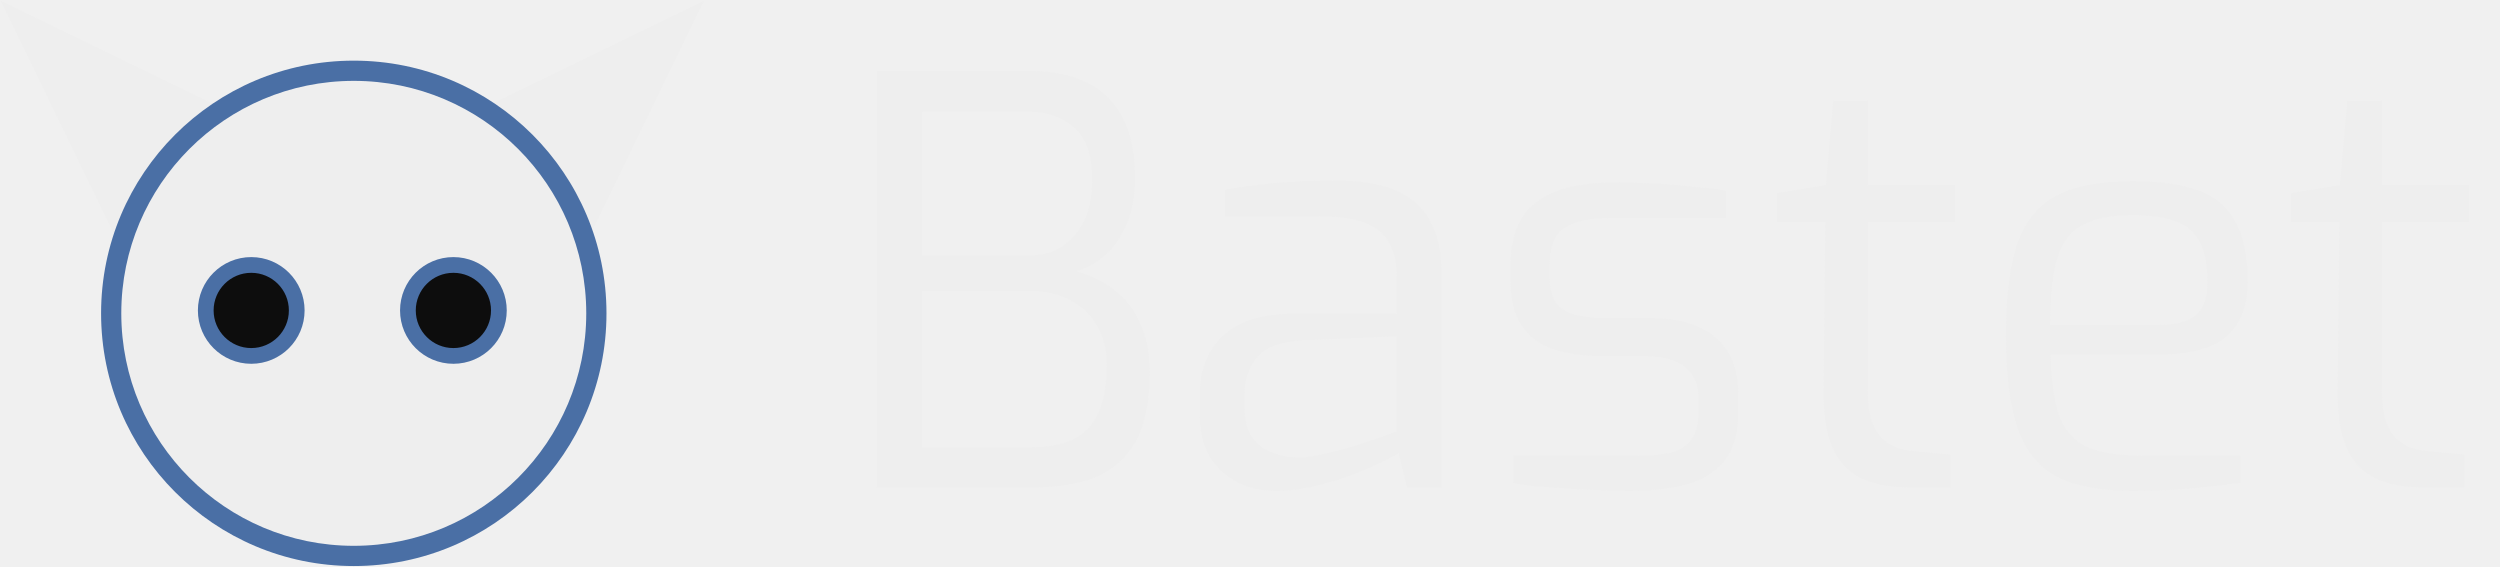
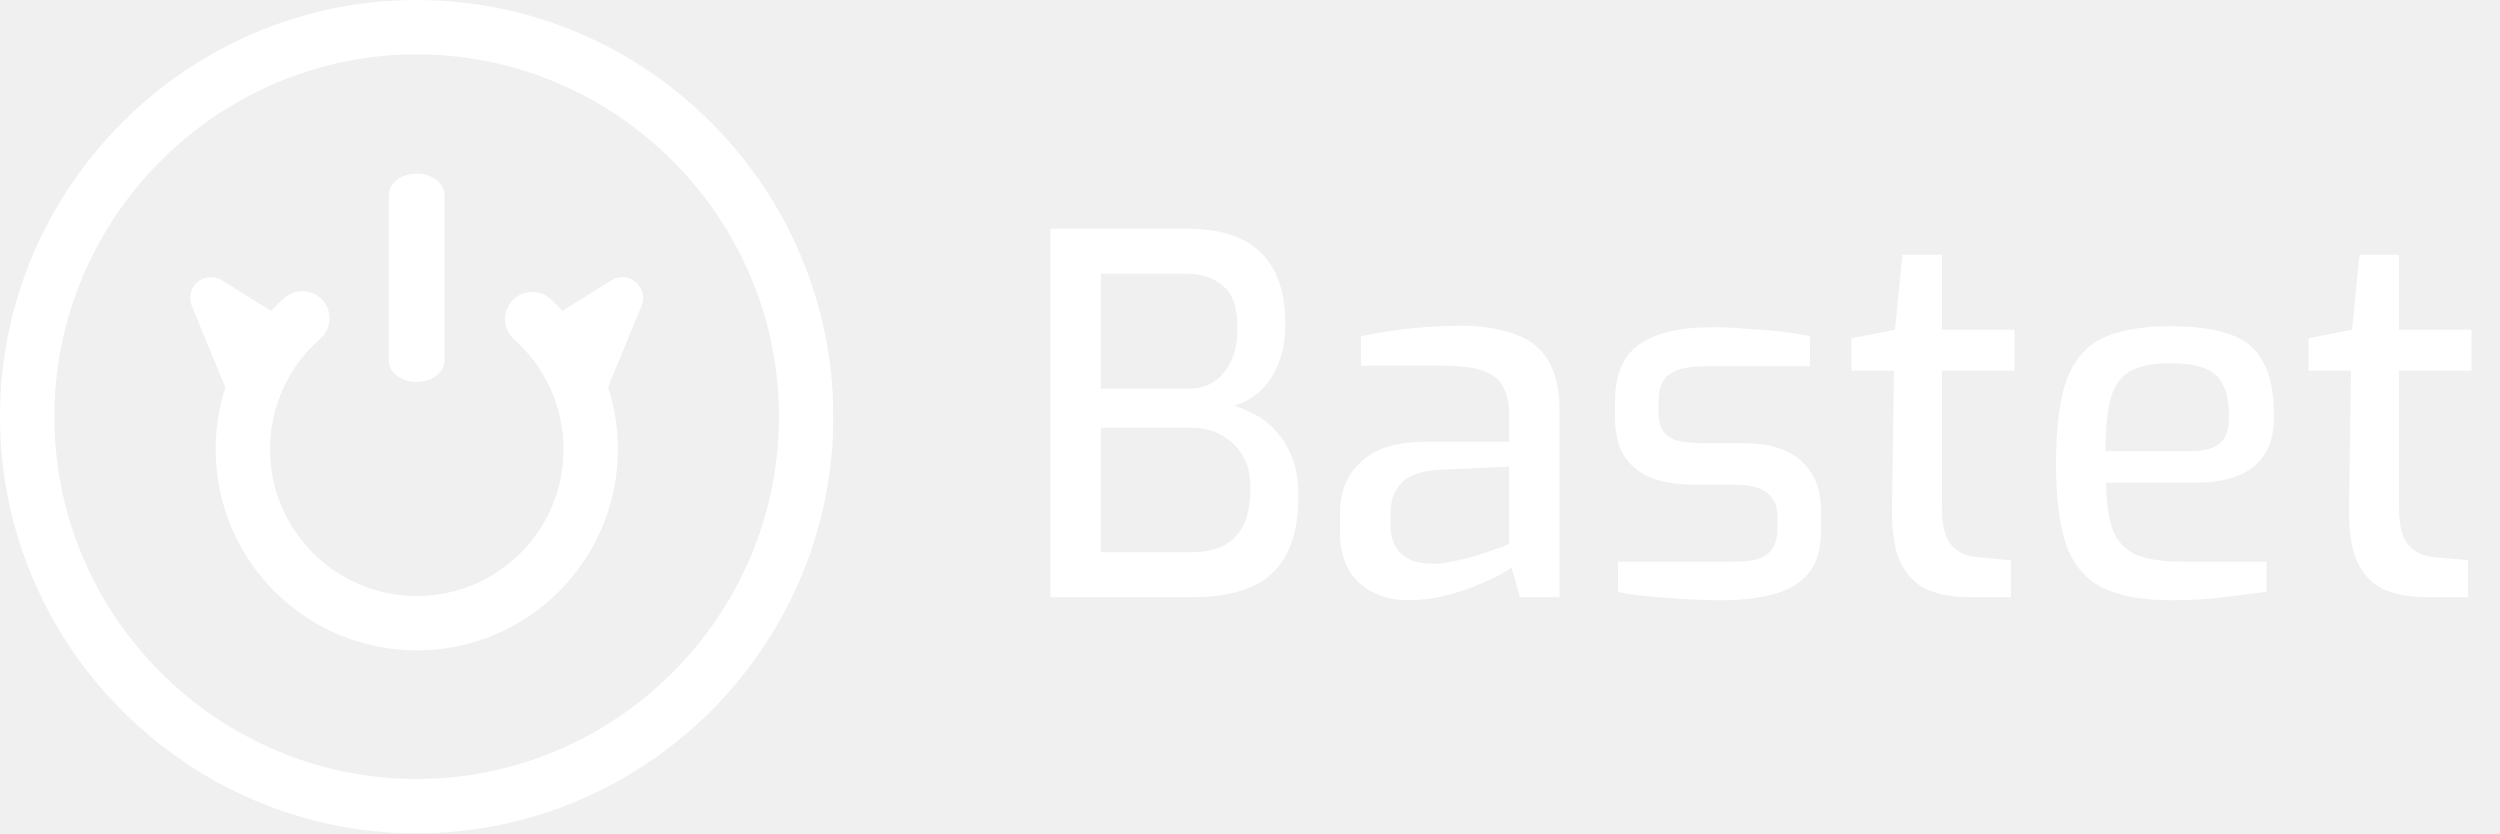
- <svg xmlns="http://www.w3.org/2000/svg" width="159" height="36" viewBox="0 0 159 36" fill="none">
-   <g clip-path="url(#clip0_2006_6363)">
-     <path d="M0.046 0.046L15.347 7.473L7.473 15.347L0.046 0.046Z" fill="#EEEEEE" />
-     <path d="M44.769 0.046L29.468 7.473L37.342 15.347L44.769 0.046Z" fill="#EEEEEE" />
-     <path d="M38.572 19.929C38.572 28.805 31.376 36 22.5 36C13.624 36 6.429 28.805 6.429 19.929C6.429 11.053 13.624 3.857 22.5 3.857C31.376 3.857 38.572 11.053 38.572 19.929Z" fill="#4A6FA5" />
-     <path d="M37.286 19.928C37.286 28.095 30.666 34.714 22.5 34.714C14.334 34.714 7.714 28.095 7.714 19.928C7.714 11.763 14.334 5.143 22.5 5.143C30.666 5.143 37.286 11.763 37.286 19.928Z" fill="#EEEEEE" />
-     <path d="M18.872 19.744C18.872 21.341 17.577 22.637 15.979 22.637C14.382 22.637 13.086 21.341 13.086 19.744C13.086 18.146 14.382 16.851 15.979 16.851C17.577 16.851 18.872 18.146 18.872 19.744Z" fill="#0D0D0D" stroke="#4A6FA5" />
-     <path d="M31.729 19.744C31.729 21.341 30.434 22.637 28.836 22.637C27.239 22.637 25.943 21.341 25.943 19.744C25.943 18.146 27.239 16.851 28.836 16.851C30.434 16.851 31.729 18.146 31.729 19.744Z" fill="#0D0D0D" stroke="#4A6FA5" />
+ <svg xmlns="http://www.w3.org/2000/svg" width="180" height="60" viewBox="0 0 180 60" fill="none">
+   <mask id="mask0_2061_13123" style="mask-type:luminance" maskUnits="userSpaceOnUse" x="0" y="0" width="60" height="60">
+     <path d="M60 0H0V60H60V0Z" fill="white" />
+   </mask>
+   <g mask="url(#mask0_2061_13123)">
+     <path fill-rule="evenodd" clip-rule="evenodd" d="M0 30C0 13.496 13.496 0 30 0C46.504 0 60 13.496 60 30C60 46.504 46.504 60 30 60C13.496 60 0 46.504 0 30ZM30 3.913C15.656 3.913 3.913 15.656 3.913 30C3.913 44.344 15.656 56.087 30 56.087C44.344 56.087 56.087 44.344 56.087 30C56.087 15.656 44.344 3.913 30 3.913Z" fill="white" />
+     <path fill-rule="evenodd" clip-rule="evenodd" d="M23.242 21.63C23.953 22.444 23.871 23.679 23.057 24.391C20.838 26.331 19.443 29.175 19.443 32.349C19.443 38.185 24.172 42.914 30.008 42.914C35.844 42.914 40.573 38.185 40.573 32.349C40.573 29.204 39.201 26.382 37.018 24.443C36.209 23.726 36.136 22.489 36.853 21.681C37.571 20.873 38.807 20.799 39.616 21.516C42.6 24.167 44.486 28.038 44.486 32.349C44.486 40.345 38.004 46.827 30.008 46.827C22.012 46.827 15.53 40.345 15.53 32.349C15.53 27.999 17.45 24.098 20.482 21.446C21.296 20.735 22.532 20.817 23.244 21.631L23.242 21.63Z" fill="white" />
+     <path fill-rule="evenodd" clip-rule="evenodd" d="M14.224 20.311C14.718 19.891 15.428 19.839 15.977 20.182L20.428 22.963C21.127 23.4 21.341 24.323 20.905 25.025C20.469 25.727 19.55 25.941 18.851 25.504L18.345 25.187L19.636 28.32C19.951 29.083 19.589 29.959 18.827 30.276C18.067 30.593 17.193 30.23 16.877 29.466L13.809 22.025C13.562 21.424 13.728 20.731 14.223 20.31L14.224 20.311Z" fill="white" />
+     <path fill-rule="evenodd" clip-rule="evenodd" d="M45.776 20.311C45.282 19.891 44.572 19.839 44.023 20.182L39.573 22.963C38.874 23.4 38.66 24.323 39.095 25.025C39.531 25.727 40.451 25.941 41.15 25.504L41.656 25.187L40.364 28.32C40.049 29.083 40.411 29.959 41.173 30.276C41.934 30.593 42.808 30.23 43.122 29.466L46.191 22.025C46.439 21.424 46.272 20.731 45.778 20.31L45.776 20.311Z" fill="white" />
+     <path fill-rule="evenodd" clip-rule="evenodd" d="M30 12.5C31.104 12.5 32 13.181 32 14.02V25.98C32 26.819 31.104 27.5 30 27.5C28.896 27.5 28 26.819 28 25.98V14.02C28 13.181 28.896 12.5 30 12.5Z" fill="white" />
  </g>
-   <path d="M55.772 31V4.504H65.348C67.628 4.504 69.332 5.068 70.46 6.196C71.612 7.324 72.188 9.028 72.188 11.308C72.188 12.412 72.02 13.372 71.684 14.188C71.348 15.004 70.892 15.676 70.316 16.204C69.764 16.708 69.14 17.056 68.444 17.248C68.924 17.368 69.428 17.572 69.956 17.86C70.508 18.124 71.024 18.508 71.504 19.012C71.984 19.516 72.368 20.152 72.656 20.92C72.968 21.688 73.124 22.6 73.124 23.656C73.124 25.528 72.824 27.004 72.224 28.084C71.624 29.14 70.772 29.896 69.668 30.352C68.564 30.784 67.244 31 65.708 31H55.772ZM58.652 28.444H65.636C66.596 28.444 67.424 28.3 68.12 28.012C68.84 27.7 69.392 27.172 69.776 26.428C70.184 25.66 70.388 24.58 70.388 23.188C70.388 22.204 70.172 21.364 69.74 20.668C69.332 19.972 68.768 19.444 68.048 19.084C67.328 18.7 66.524 18.508 65.636 18.508H58.652V28.444ZM58.652 16.24H65.528C66.656 16.24 67.58 15.832 68.3 15.016C69.044 14.2 69.428 13.096 69.452 11.704C69.5 10 69.128 8.812 68.336 8.14C67.568 7.444 66.572 7.096 65.348 7.096H58.652V16.24ZM81.171 31.216C79.755 31.216 78.591 30.796 77.679 29.956C76.767 29.116 76.311 27.928 76.311 26.392V25.024C76.311 23.512 76.803 22.288 77.787 21.352C78.795 20.416 80.307 19.948 82.323 19.948H88.839V17.572C88.839 16.78 88.695 16.108 88.407 15.556C88.143 14.98 87.651 14.536 86.931 14.224C86.235 13.912 85.215 13.756 83.871 13.756H77.895V12.064C78.735 11.92 79.707 11.788 80.811 11.668C81.939 11.548 83.259 11.488 84.771 11.488C86.331 11.464 87.627 11.656 88.659 12.064C89.691 12.472 90.447 13.12 90.927 14.008C91.431 14.872 91.683 16.012 91.683 17.428V31H89.487L88.947 28.804C88.851 28.9 88.551 29.068 88.047 29.308C87.567 29.548 86.943 29.824 86.175 30.136C85.431 30.424 84.615 30.676 83.727 30.892C82.863 31.108 82.011 31.216 81.171 31.216ZM82.359 29.092C82.791 29.116 83.283 29.068 83.835 28.948C84.387 28.828 84.951 28.696 85.527 28.552C86.103 28.384 86.631 28.216 87.111 28.048C87.615 27.88 88.023 27.736 88.335 27.616C88.647 27.496 88.815 27.436 88.839 27.436V21.388L82.971 21.64C81.603 21.688 80.619 22.024 80.019 22.648C79.443 23.272 79.155 24.076 79.155 25.06V25.924C79.155 26.692 79.311 27.316 79.623 27.796C79.959 28.252 80.367 28.576 80.847 28.768C81.351 28.96 81.855 29.068 82.359 29.092ZM103.669 31.216C103.189 31.216 102.601 31.204 101.905 31.18C101.209 31.156 100.477 31.12 99.709 31.072C98.965 31.024 98.281 30.976 97.657 30.928C97.057 30.856 96.589 30.784 96.253 30.712V28.984H104.137C104.929 28.984 105.613 28.924 106.189 28.804C106.765 28.684 107.209 28.42 107.521 28.012C107.857 27.604 108.025 26.992 108.025 26.176V25.312C108.025 24.472 107.749 23.824 107.197 23.368C106.645 22.888 105.757 22.648 104.533 22.648H101.833C100.705 22.648 99.697 22.504 98.809 22.216C97.945 21.928 97.273 21.436 96.793 20.74C96.313 20.044 96.073 19.084 96.073 17.86V16.852C96.073 15.652 96.301 14.668 96.757 13.9C97.237 13.132 97.969 12.556 98.953 12.172C99.961 11.788 101.257 11.596 102.841 11.596C103.513 11.596 104.281 11.62 105.145 11.668C106.033 11.716 106.897 11.788 107.737 11.884C108.577 11.956 109.261 12.04 109.789 12.136V13.864H102.373C101.149 13.864 100.201 14.068 99.529 14.476C98.881 14.884 98.557 15.676 98.557 16.852V17.644C98.557 18.388 98.713 18.952 99.025 19.336C99.337 19.696 99.769 19.936 100.321 20.056C100.897 20.176 101.557 20.236 102.301 20.236H105.037C106.789 20.236 108.145 20.644 109.105 21.46C110.065 22.276 110.545 23.452 110.545 24.988V26.32C110.545 27.616 110.245 28.624 109.645 29.344C109.069 30.04 108.265 30.532 107.233 30.82C106.225 31.084 105.037 31.216 103.669 31.216ZM121.417 31C120.169 31 119.137 30.796 118.321 30.388C117.505 29.98 116.905 29.32 116.521 28.408C116.137 27.496 115.957 26.284 115.981 24.772L116.089 14.116H113.029V12.28L116.125 11.776L116.593 6.412H118.789V11.776H124.333V14.116H118.789V24.772C118.789 25.612 118.873 26.284 119.041 26.788C119.233 27.292 119.473 27.676 119.761 27.94C120.073 28.204 120.397 28.396 120.733 28.516C121.069 28.612 121.393 28.672 121.705 28.696L124.045 28.912V31H121.417ZM135.607 31.216C133.591 31.216 131.995 30.916 130.819 30.316C129.667 29.716 128.839 28.696 128.335 27.256C127.831 25.816 127.579 23.848 127.579 21.352C127.579 18.808 127.831 16.828 128.335 15.412C128.863 13.972 129.715 12.964 130.891 12.388C132.067 11.812 133.651 11.524 135.643 11.524C137.347 11.524 138.727 11.716 139.783 12.1C140.863 12.484 141.655 13.144 142.159 14.08C142.687 14.992 142.951 16.264 142.951 17.896C142.951 19.024 142.723 19.936 142.267 20.632C141.835 21.304 141.199 21.796 140.359 22.108C139.543 22.396 138.571 22.54 137.443 22.54H130.423C130.447 24.1 130.615 25.36 130.927 26.32C131.239 27.256 131.803 27.94 132.619 28.372C133.459 28.78 134.683 28.984 136.291 28.984H142.483V30.712C141.379 30.856 140.299 30.976 139.243 31.072C138.187 31.168 136.975 31.216 135.607 31.216ZM130.387 20.668H137.227C138.307 20.668 139.099 20.476 139.603 20.092C140.131 19.684 140.395 18.964 140.395 17.932C140.395 16.828 140.227 15.976 139.891 15.376C139.579 14.752 139.075 14.32 138.379 14.08C137.707 13.816 136.795 13.684 135.643 13.684C134.299 13.684 133.243 13.888 132.475 14.296C131.707 14.68 131.167 15.376 130.855 16.384C130.543 17.392 130.387 18.82 130.387 20.668ZM154.112 31C152.864 31 151.832 30.796 151.016 30.388C150.2 29.98 149.6 29.32 149.216 28.408C148.832 27.496 148.652 26.284 148.676 24.772L148.784 14.116H145.724V12.28L148.82 11.776L149.288 6.412H151.484V11.776H157.028V14.116H151.484V24.772C151.484 25.612 151.568 26.284 151.736 26.788C151.928 27.292 152.168 27.676 152.456 27.94C152.768 28.204 153.092 28.396 153.428 28.516C153.764 28.612 154.088 28.672 154.4 28.696L156.74 28.912V31H154.112Z" fill="#EEEEEE" />
-   <defs>
-     <clipPath id="clip0_2006_6363">
-       <rect width="45" height="36" fill="white" />
-     </clipPath>
-   </defs>
+   <path d="M75.628 43V16.468H85.492C87.868 16.468 89.632 17.044 90.784 18.196C91.96 19.348 92.548 21.052 92.548 23.308C92.548 24.412 92.38 25.372 92.044 26.188C91.732 26.98 91.288 27.64 90.712 28.168C90.16 28.672 89.536 29.02 88.84 29.212C89.344 29.356 89.86 29.572 90.388 29.86C90.94 30.148 91.444 30.556 91.9 31.084C92.38 31.588 92.764 32.224 93.052 32.992C93.34 33.736 93.484 34.624 93.484 35.656C93.484 37.504 93.172 38.968 92.548 40.048C91.948 41.104 91.084 41.86 89.956 42.316C88.828 42.772 87.472 43 85.888 43H75.628ZM79.264 39.76H85.78C86.644 39.76 87.388 39.616 88.012 39.328C88.636 39.04 89.128 38.56 89.488 37.888C89.848 37.216 90.028 36.268 90.028 35.044C90.028 34.156 89.836 33.4 89.452 32.776C89.068 32.128 88.552 31.636 87.904 31.3C87.28 30.964 86.572 30.796 85.78 30.796H79.264V39.76ZM79.264 27.988H85.6C86.632 27.988 87.46 27.616 88.084 26.872C88.732 26.104 89.068 25.108 89.092 23.884C89.14 22.324 88.816 21.244 88.12 20.644C87.424 20.02 86.536 19.708 85.456 19.708H79.264V27.988ZM101.38 43.216C99.964 43.216 98.788 42.796 97.852 41.956C96.94 41.092 96.484 39.904 96.484 38.392V36.88C96.484 35.392 96.988 34.18 97.996 33.244C99.028 32.284 100.576 31.804 102.64 31.804H108.652V29.788C108.652 29.044 108.52 28.42 108.256 27.916C108.016 27.388 107.56 26.992 106.888 26.728C106.216 26.464 105.22 26.332 103.9 26.332H97.996V24.208C98.86 24.016 99.868 23.848 101.02 23.704C102.196 23.56 103.564 23.476 105.124 23.452C106.708 23.452 108.028 23.656 109.084 24.064C110.164 24.448 110.968 25.096 111.496 26.008C112.024 26.896 112.288 28.084 112.288 29.572V43H109.444L108.832 40.876C108.688 40.972 108.388 41.152 107.932 41.416C107.476 41.656 106.888 41.92 106.168 42.208C105.472 42.496 104.704 42.736 103.864 42.928C103.048 43.12 102.22 43.216 101.38 43.216ZM103.036 40.588C103.396 40.612 103.816 40.576 104.296 40.48C104.8 40.384 105.292 40.276 105.772 40.156C106.276 40.012 106.732 39.868 107.14 39.724C107.572 39.58 107.92 39.46 108.184 39.364C108.472 39.244 108.628 39.172 108.652 39.148V33.604L103.612 33.82C102.364 33.892 101.464 34.204 100.912 34.756C100.384 35.308 100.12 36.028 100.12 36.916V37.78C100.12 38.476 100.264 39.04 100.552 39.472C100.84 39.88 101.2 40.168 101.632 40.336C102.088 40.504 102.556 40.588 103.036 40.588ZM123.912 43.216C123.408 43.216 122.808 43.204 122.112 43.18C121.416 43.156 120.696 43.108 119.952 43.036C119.232 42.988 118.56 42.928 117.936 42.856C117.336 42.784 116.856 42.7 116.496 42.604V40.444H124.596C125.292 40.444 125.892 40.396 126.396 40.3C126.9 40.18 127.284 39.94 127.548 39.58C127.836 39.22 127.98 38.692 127.98 37.996V37.204C127.98 36.484 127.74 35.92 127.26 35.512C126.78 35.104 125.988 34.9 124.884 34.9H122.076C120.948 34.9 119.94 34.756 119.052 34.468C118.188 34.156 117.504 33.64 117 32.92C116.52 32.2 116.28 31.228 116.28 30.004V28.96C116.28 27.736 116.508 26.728 116.964 25.936C117.444 25.144 118.2 24.556 119.232 24.172C120.264 23.764 121.632 23.56 123.336 23.56C124.056 23.56 124.848 23.596 125.712 23.668C126.6 23.716 127.464 23.788 128.304 23.884C129.144 23.98 129.816 24.088 130.32 24.208V26.368H122.688C121.632 26.368 120.816 26.548 120.24 26.908C119.688 27.268 119.412 27.952 119.412 28.96V29.68C119.412 30.304 119.544 30.784 119.808 31.12C120.072 31.456 120.444 31.672 120.924 31.768C121.428 31.864 122.016 31.912 122.688 31.912H125.568C127.392 31.912 128.772 32.344 129.708 33.208C130.644 34.048 131.112 35.236 131.112 36.772V38.248C131.112 39.544 130.812 40.552 130.212 41.272C129.612 41.992 128.772 42.496 127.692 42.784C126.636 43.072 125.376 43.216 123.912 43.216ZM141.875 43C140.579 43 139.499 42.796 138.635 42.388C137.795 41.956 137.171 41.272 136.763 40.336C136.379 39.4 136.199 38.152 136.223 36.592L136.367 26.692H133.307V24.352L136.439 23.74L136.979 18.34H139.823V23.74H145.043V26.692H139.823V36.556C139.823 37.3 139.895 37.9 140.039 38.356C140.183 38.812 140.387 39.16 140.651 39.4C140.915 39.64 141.203 39.82 141.515 39.94C141.827 40.036 142.127 40.096 142.415 40.12L144.791 40.336V43H141.875ZM156.276 43.216C154.236 43.216 152.604 42.916 151.38 42.316C150.18 41.716 149.316 40.708 148.788 39.292C148.284 37.852 148.032 35.872 148.032 33.352C148.032 30.784 148.284 28.792 148.788 27.376C149.316 25.936 150.18 24.928 151.38 24.352C152.58 23.776 154.2 23.488 156.24 23.488C158.016 23.488 159.444 23.68 160.524 24.064C161.628 24.424 162.432 25.084 162.936 26.044C163.464 26.98 163.728 28.288 163.728 29.968C163.728 31.144 163.488 32.08 163.008 32.776C162.552 33.472 161.892 33.976 161.028 34.288C160.188 34.6 159.18 34.756 158.004 34.756H151.632C151.656 36.148 151.812 37.264 152.1 38.104C152.412 38.92 152.952 39.52 153.72 39.904C154.512 40.264 155.664 40.444 157.176 40.444H163.188V42.604C162.156 42.748 161.1 42.88 160.02 43C158.94 43.144 157.692 43.216 156.276 43.216ZM151.596 32.488H157.68C158.64 32.488 159.348 32.308 159.804 31.948C160.26 31.588 160.488 30.928 160.488 29.968C160.488 29.008 160.344 28.252 160.056 27.7C159.792 27.148 159.348 26.752 158.724 26.512C158.1 26.272 157.272 26.152 156.24 26.152C155.064 26.152 154.128 26.332 153.432 26.692C152.76 27.052 152.28 27.688 151.992 28.6C151.728 29.512 151.596 30.808 151.596 32.488ZM174.782 43C173.486 43 172.406 42.796 171.542 42.388C170.702 41.956 170.078 41.272 169.67 40.336C169.286 39.4 169.106 38.152 169.13 36.592L169.274 26.692H166.214V24.352L169.346 23.74L169.886 18.34H172.73V23.74H177.95V26.692H172.73V36.556C172.73 37.3 172.802 37.9 172.946 38.356C173.09 38.812 173.294 39.16 173.558 39.4C173.822 39.64 174.11 39.82 174.422 39.94C174.734 40.036 175.034 40.096 175.322 40.12L177.698 40.336V43H174.782Z" fill="white" />
</svg>
